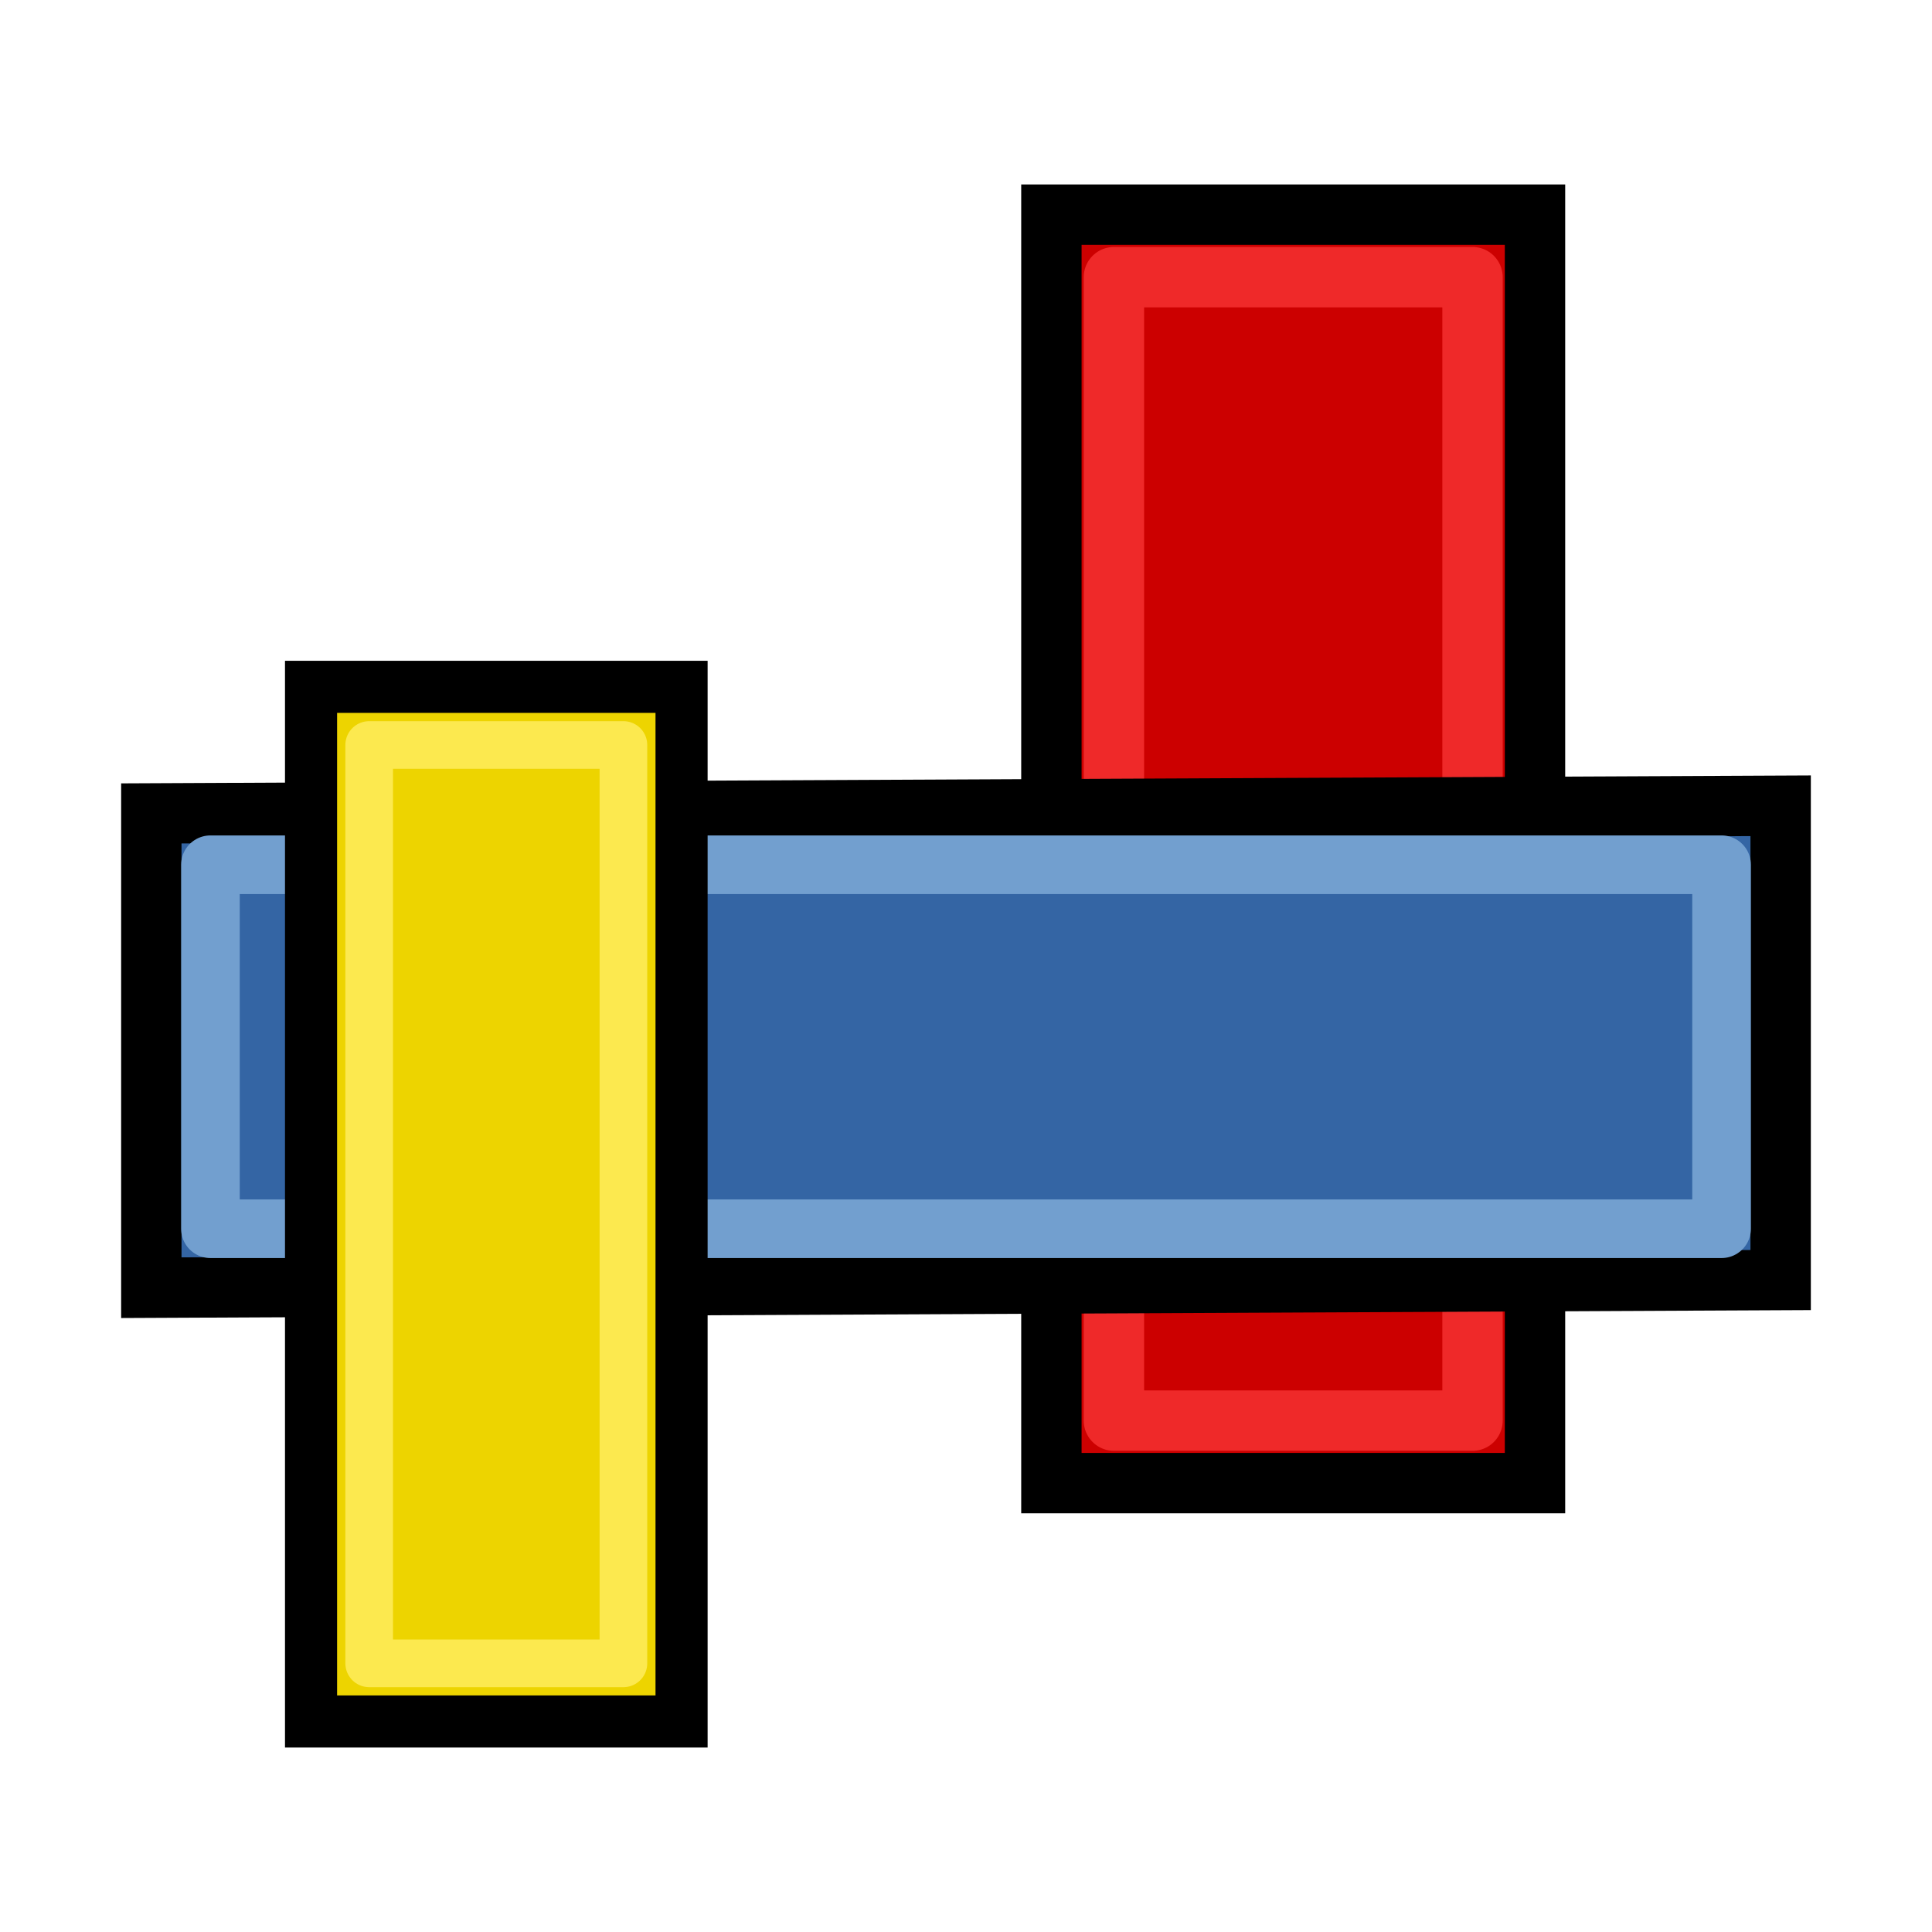
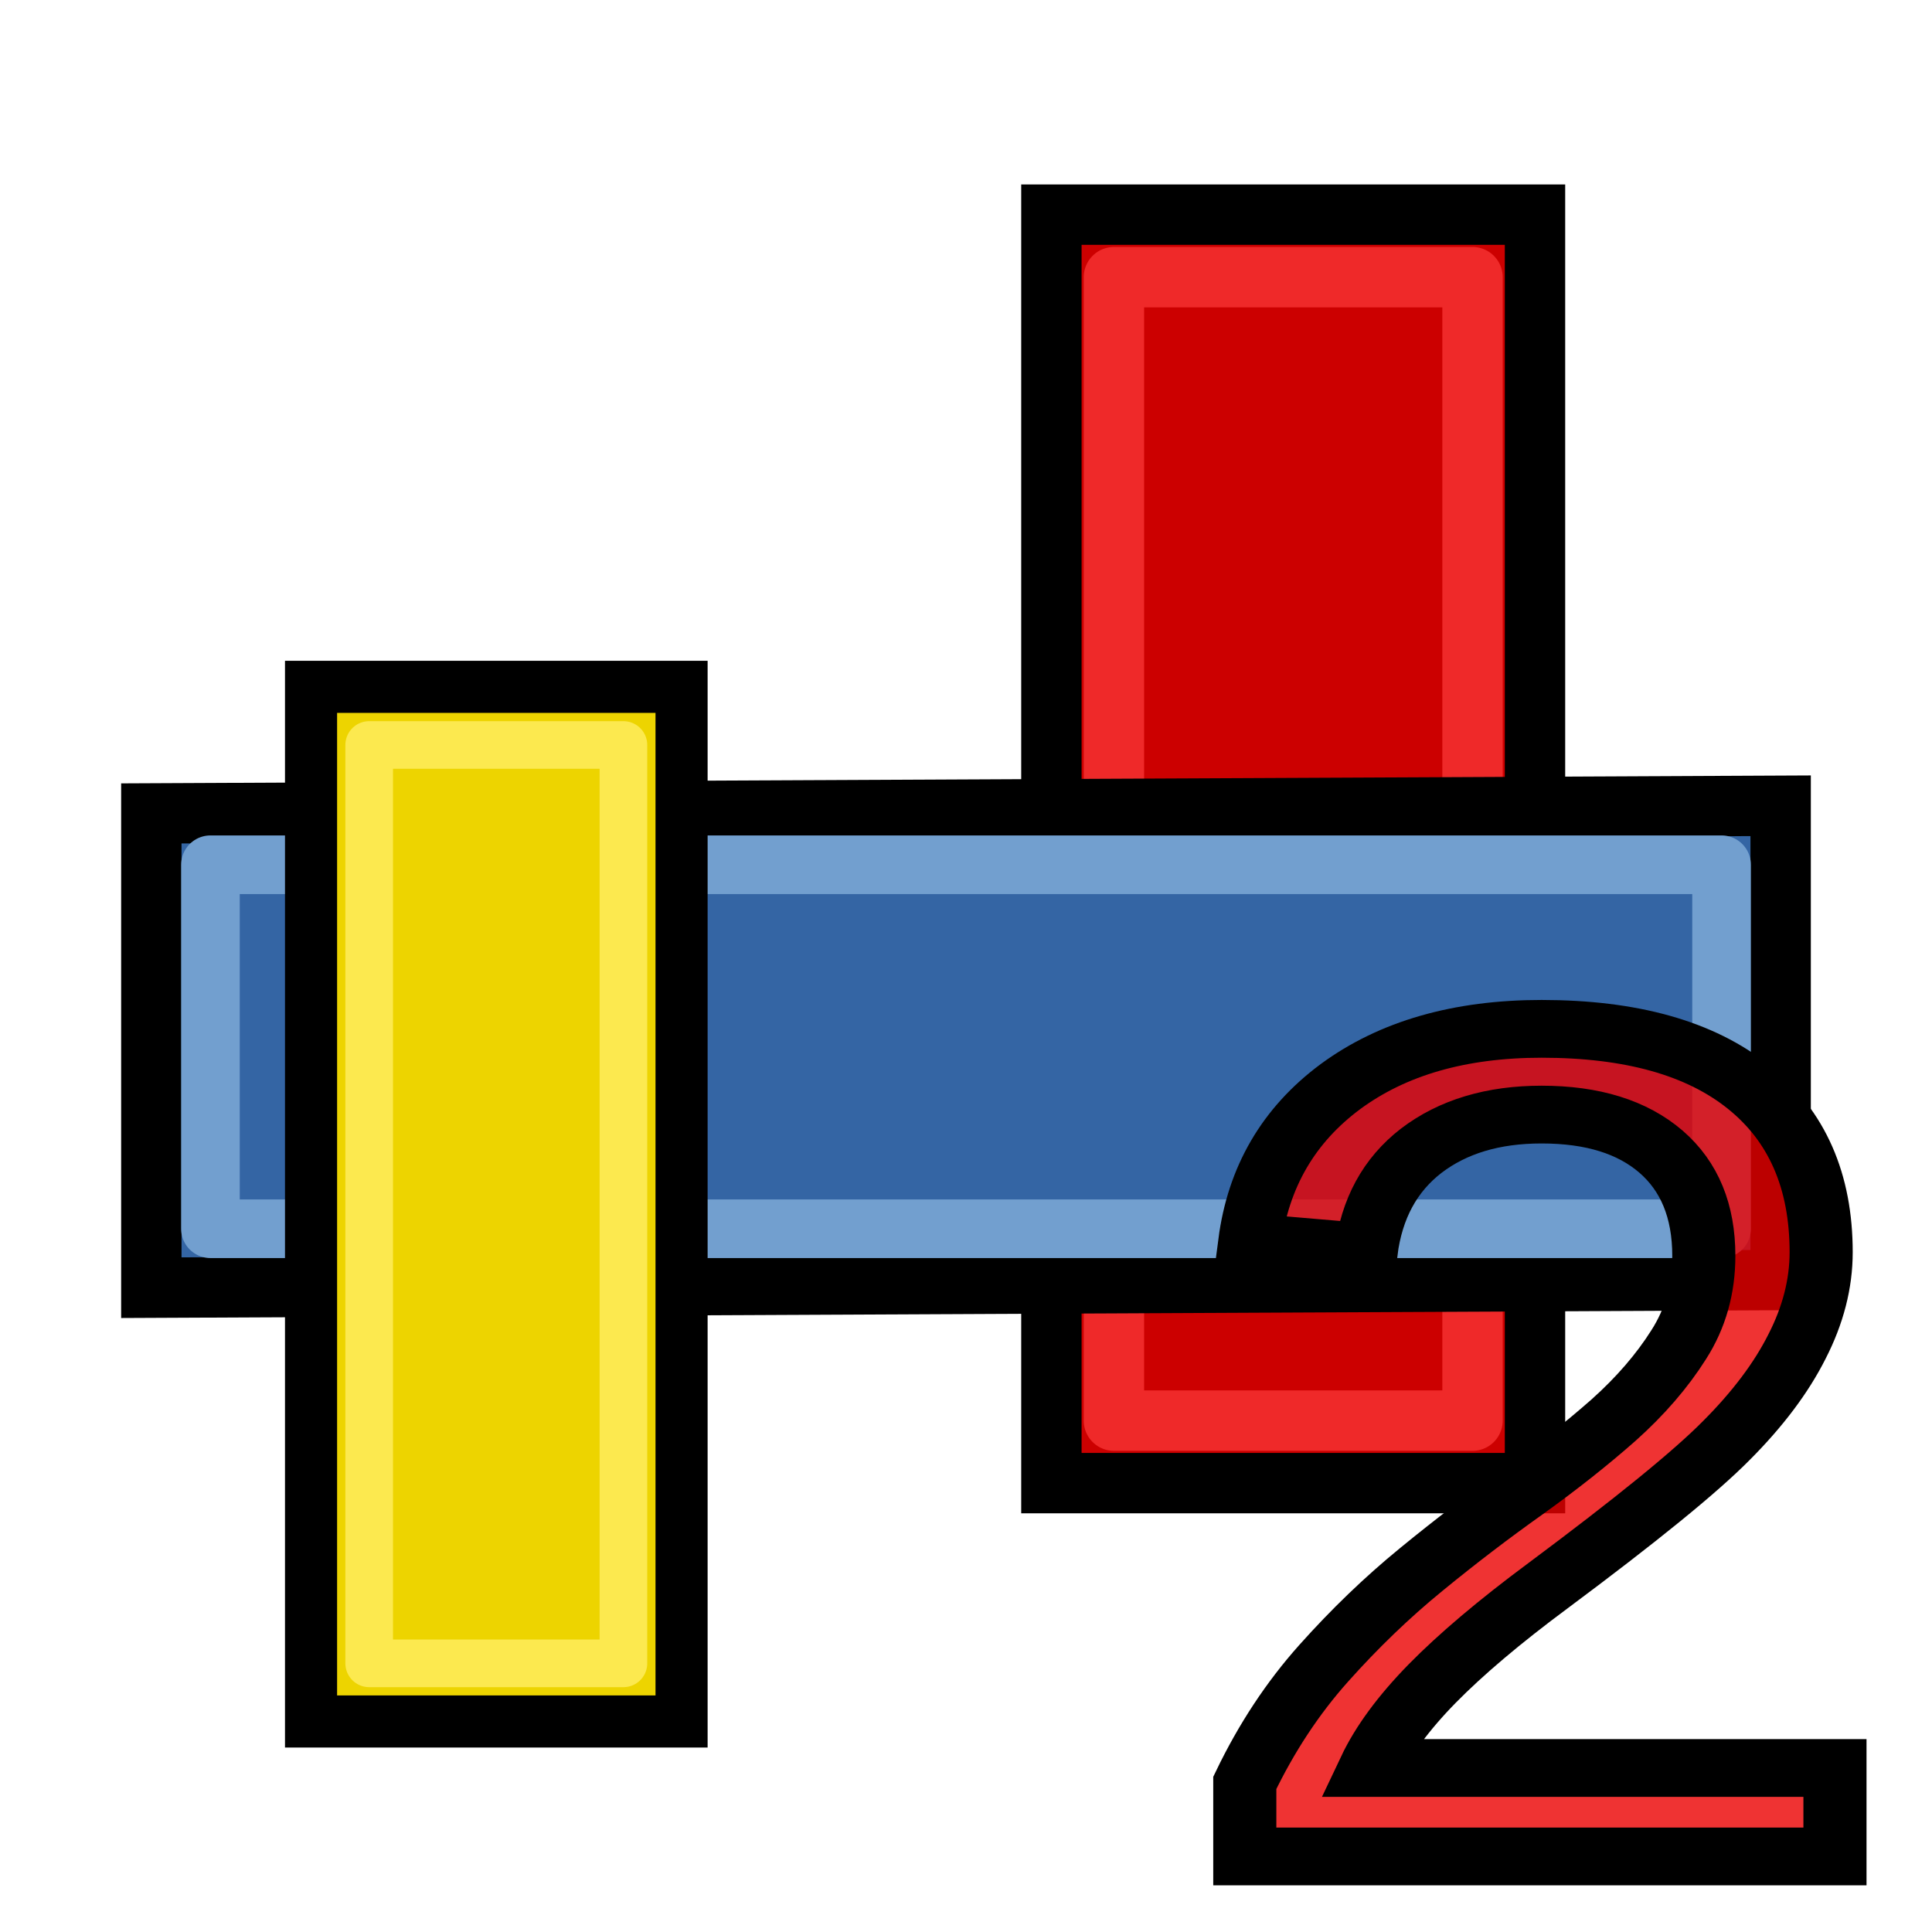
<svg xmlns="http://www.w3.org/2000/svg" xmlns:xlink="http://www.w3.org/1999/xlink" width="64" height="64" id="svg3559" version="1.1" viewBox="0 0 64 64">
  <defs id="defs3561">
    <linearGradient id="linearGradient4383-3">
      <stop id="stop73188" offset="0" style="stop-color:#3465a4;stop-opacity:1" />
      <stop id="stop73190" offset="1" style="stop-color:#729fcf;stop-opacity:1" />
    </linearGradient>
    <linearGradient xlink:href="#linearGradient4383-3" id="linearGradient4389-0" x1="27.244" y1="54.588" x2="21.244" y2="30.588" gradientUnits="userSpaceOnUse" gradientTransform="translate(-1.243533,-2.588112)" />
    <linearGradient xlink:href="#linearGradient4393-9" id="linearGradient4399-7" x1="48.714" y1="45.586" x2="40.714" y2="24.586" gradientUnits="userSpaceOnUse" gradientTransform="translate(1.285649,1.414214)" />
    <linearGradient id="linearGradient4393-9">
      <stop style="stop-color:#204a87;stop-opacity:1" offset="0" id="stop4395-8" />
      <stop style="stop-color:#3465a4;stop-opacity:1" offset="1" id="stop4397-1" />
    </linearGradient>
  </defs>
  <g id="layer1">
    <g id="g1053" transform="translate(-1.652928,2.418689)">
      <g transform="translate(-3.508127,0.7016253)" id="g1030">
        <rect style="color:#000000;clip-rule:nonzero;display:inline;overflow:visible;visibility:visible;opacity:1;isolation:auto;mix-blend-mode:normal;color-interpolation:sRGB;color-interpolation-filters:linearRGB;solid-color:#000000;solid-opacity:1;fill:#cc0000;fill-opacity:1;fill-rule:nonzero;stroke:#000000;stroke-width:2;stroke-linecap:butt;stroke-linejoin:miter;stroke-miterlimit:4;stroke-dasharray:none;stroke-dashoffset:0;stroke-opacity:1;color-rendering:auto;image-rendering:optimizeSpeed;shape-rendering:auto;text-rendering:auto;enable-background:accumulate" id="rect3338" width="16.02" height="42.02" x="39.99" y="3.99" />
        <rect style="opacity:1;fill:none;fill-opacity:1;stroke:#ef2929;stroke-width:2;stroke-linecap:round;stroke-linejoin:round;stroke-miterlimit:4;stroke-dasharray:none;stroke-opacity:1" id="rect1020" width="11.879" height="37.879" x="42.061" y="6.061" />
      </g>
      <g id="g1042">
        <rect style="color:#000000;clip-rule:nonzero;display:inline;overflow:visible;visibility:visible;opacity:1;isolation:auto;mix-blend-mode:normal;color-interpolation:sRGB;color-interpolation-filters:linearRGB;solid-color:#000000;solid-opacity:1;fill:#3465a4;fill-opacity:1;fill-rule:nonzero;stroke:#000000;stroke-width:2;stroke-linecap:butt;stroke-linejoin:miter;stroke-miterlimit:4;stroke-dasharray:none;stroke-dashoffset:0;stroke-opacity:1;color-rendering:auto;image-rendering:optimizeSpeed;shape-rendering:auto;text-rendering:auto;enable-background:accumulate" id="rect4140" width="53.974" height="15.711" x="6.666" y="24.558" transform="matrix(0.999989,-0.00469223,0,1,0,0)" />
        <rect style="opacity:1;fill:none;fill-opacity:1;stroke:#729fcf;stroke-width:1.942;stroke-linecap:round;stroke-linejoin:round;stroke-miterlimit:4;stroke-dasharray:none;stroke-opacity:1" id="rect1032" width="50.058" height="12.058" x="8.624" y="26.227" />
      </g>
      <g transform="translate(-1.169376,4.209752)" id="g1026">
        <rect style="color:#000000;clip-rule:nonzero;display:inline;overflow:visible;visibility:visible;opacity:1;isolation:auto;mix-blend-mode:normal;color-interpolation:sRGB;color-interpolation-filters:linearRGB;solid-color:#000000;solid-opacity:1;fill:#edd400;fill-opacity:1;fill-rule:nonzero;stroke:#000000;stroke-width:1.726;stroke-linecap:butt;stroke-linejoin:miter;stroke-miterlimit:4;stroke-dasharray:none;stroke-dashoffset:0;stroke-opacity:1;color-rendering:auto;image-rendering:optimizeSpeed;shape-rendering:auto;text-rendering:auto;enable-background:accumulate" id="rect3336" width="12.274" height="34.274" x="13.126" y="16.124" />
        <rect style="opacity:1;fill:none;fill-opacity:1;stroke:#fce94f;stroke-width:1.578;stroke-linecap:round;stroke-linejoin:round;stroke-miterlimit:4;stroke-dasharray:none;stroke-opacity:1" id="rect1022" width="8.422" height="30.422" x="15.052" y="18.05" />
      </g>
    </g>
+     <text xml:space="preserve" style="font-style:normal;font-variant:normal;font-weight:normal;font-stretch:normal;font-size:41.053px;line-height:1.25;font-family:Arial;-inkscape-font-specification:Arial;fill:#eb0000;fill-opacity:0.799;stroke:#000000;stroke-width:2;stroke-miterlimit:4;stroke-dasharray:none;stroke-opacity:1" x="37.386" y="64.281" id="text4357" transform="scale(1.04528,0.9566812)">
+       <tspan id="tspan4355" x="37.386" y="64.281" style="font-style:normal;font-variant:normal;font-weight:normal;font-stretch:normal;font-family:Arial;-inkscape-font-specification:Arial;fill:#eb0000;fill-opacity:0.799;stroke:#000000;stroke-width:2;stroke-miterlimit:4;stroke-dasharray:none;stroke-opacity:1">2</tspan>
+     </text>
  </g>
</svg>
